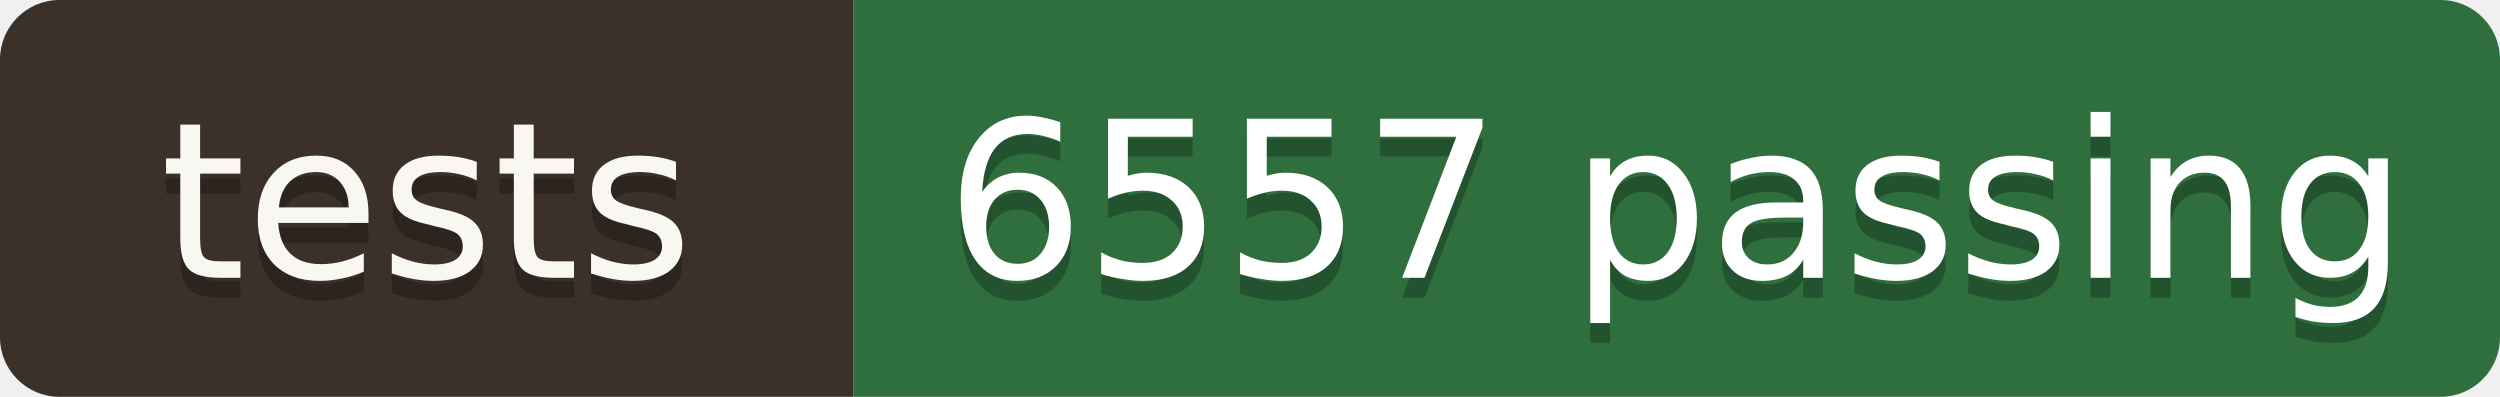
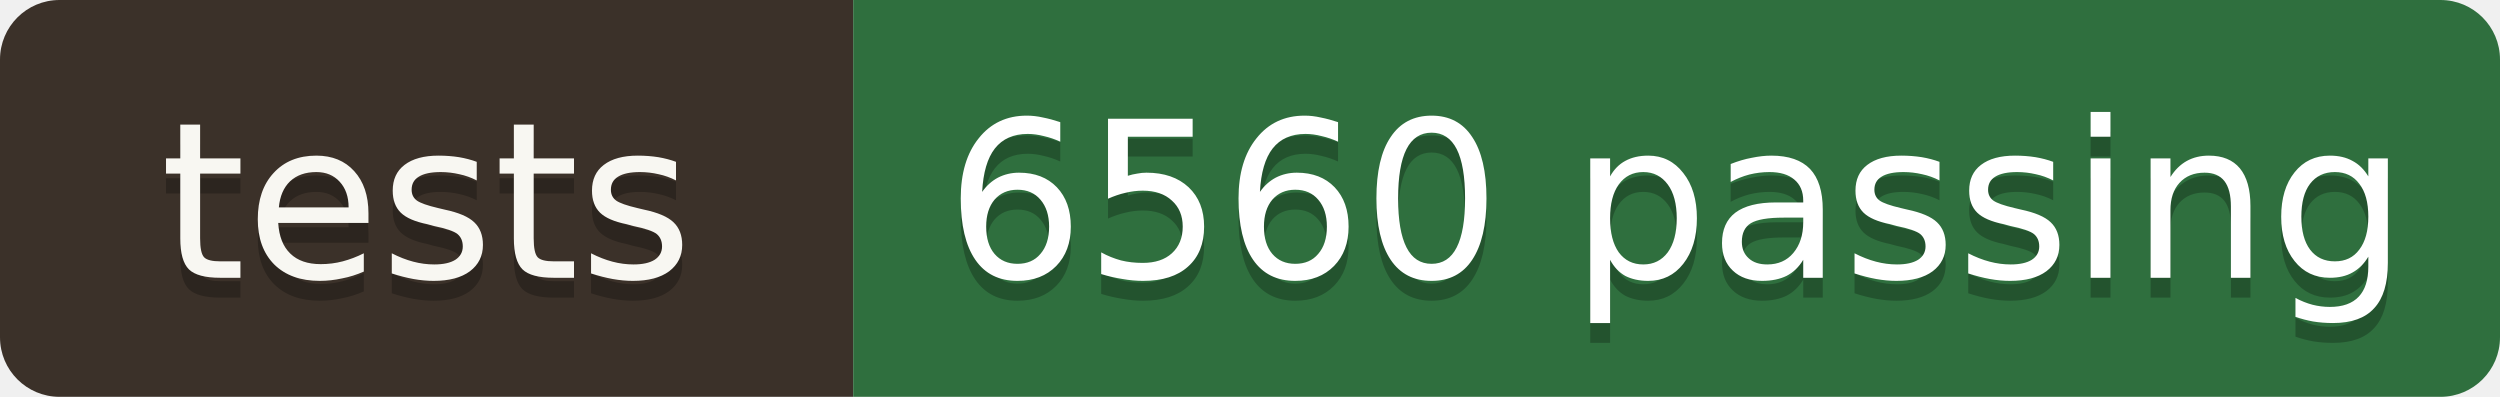
- <svg xmlns="http://www.w3.org/2000/svg" width="126" height="20" viewBox="0 0 126 20" role="img" aria-label="6557 tests passing">
+ <svg xmlns="http://www.w3.org/2000/svg" width="126" height="20" viewBox="0 0 126 20" role="img" aria-label="6560 tests passing">
  <clipPath id="r">
    <rect width="126" height="20" rx="3" fill="#fff" />
  </clipPath>
  <g clip-path="url(#r)">
    <rect width="43" height="20" fill="#3b3129" />
    <rect x="43" width="83" height="20" fill="#2f6f3e" />
  </g>
  <g font-family="Verdana,DejaVu Sans,Geneva,sans-serif" font-size="11">
    <text x="21.5" y="15" fill="#000" fill-opacity="0.25" text-anchor="middle" textLength="29" lengthAdjust="spacingAndGlyphs">tests</text>
    <text x="21.5" y="14" fill="#f8f7f2" text-anchor="middle" textLength="29" lengthAdjust="spacingAndGlyphs">tests</text>
-     <text x="84.5" y="15" fill="#000" fill-opacity="0.25" text-anchor="middle" textLength="69" lengthAdjust="spacingAndGlyphs">6557 passing</text>
-     <text x="84.5" y="14" fill="#fff" text-anchor="middle" textLength="69" lengthAdjust="spacingAndGlyphs">6557 passing</text>
+     <text x="84.5" y="15" fill="#000" fill-opacity="0.25" text-anchor="middle" textLength="69" lengthAdjust="spacingAndGlyphs">6560 passing</text>
+     <text x="84.5" y="14" fill="#fff" text-anchor="middle" textLength="69" lengthAdjust="spacingAndGlyphs">6560 passing</text>
  </g>
</svg>
